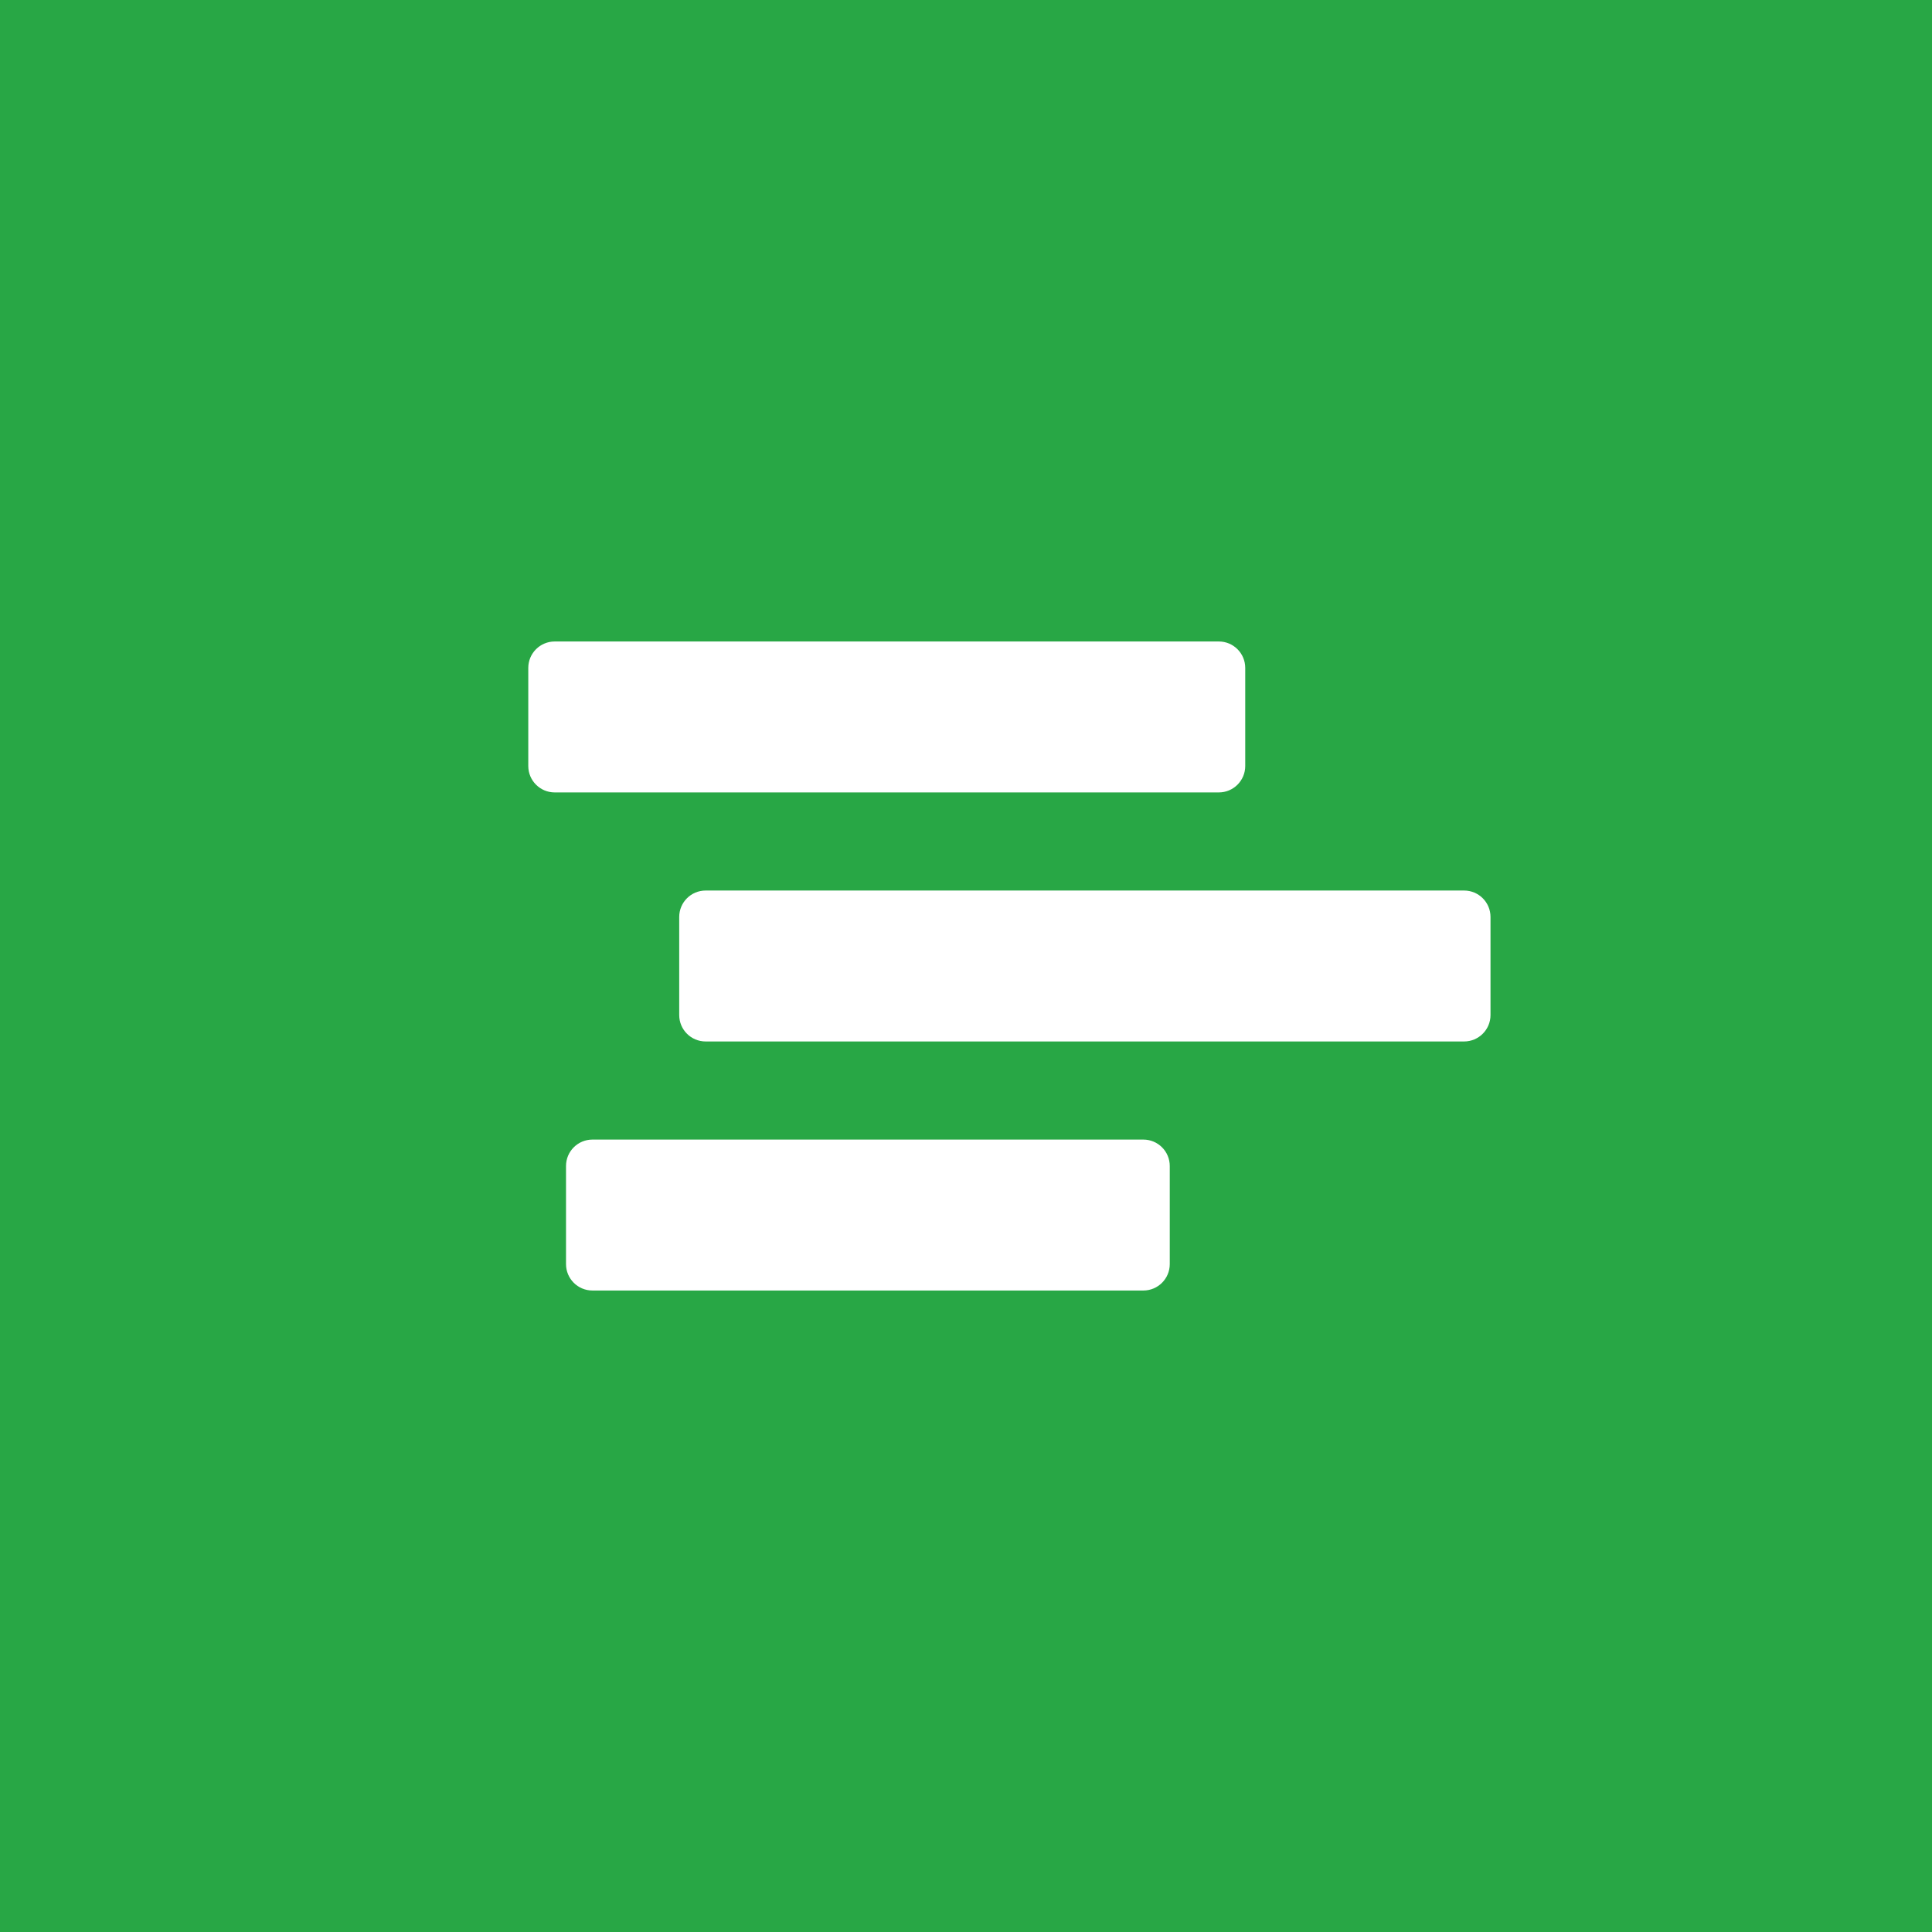
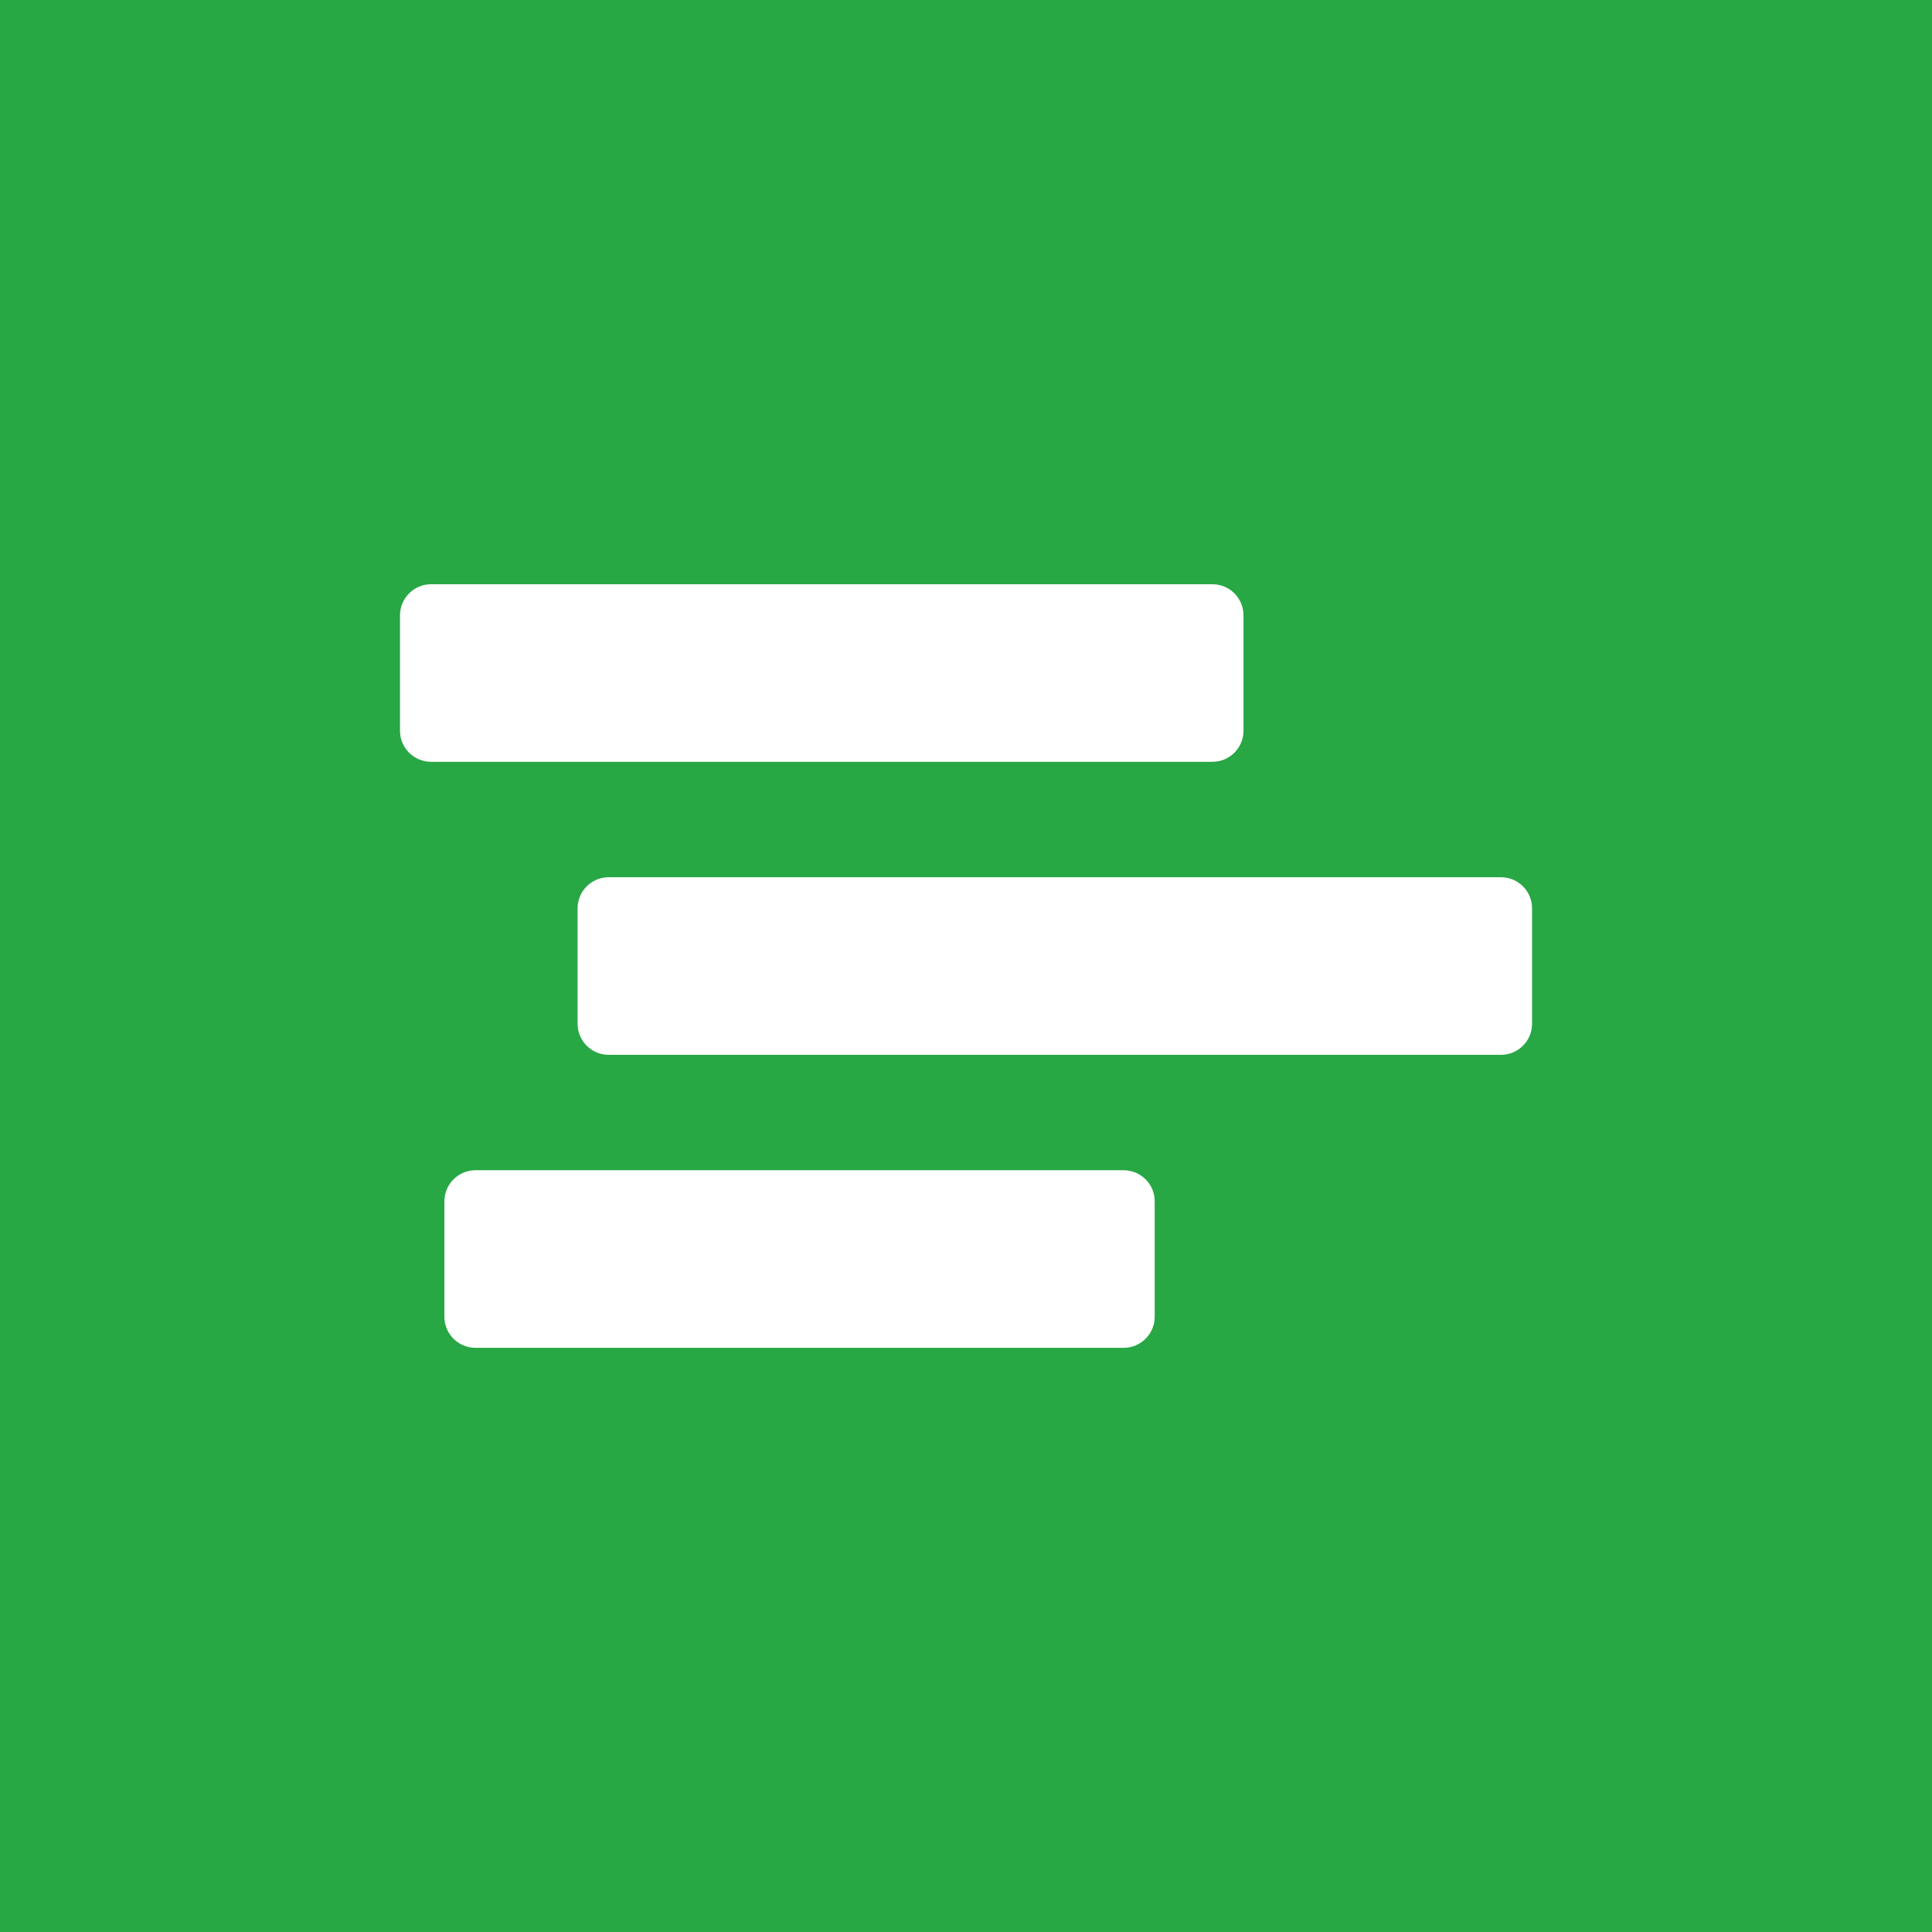
- <svg xmlns="http://www.w3.org/2000/svg" width="1024" height="1024" viewBox="0 0 1024 1024">
+ <svg xmlns="http://www.w3.org/2000/svg" width="1024" height="1024" viewBox="0 0 1024 1024" role="img" aria-label="projet">
  <rect width="1024" height="1024" fill="#28A745" />
-   <g id="glyph" fill="#FFFFFF" stroke="none">
-     <rect x="280" y="340" width="380" height="80" rx="14" />
-     <rect x="360" y="472" width="430" height="80" rx="14" />
-     <rect x="300" y="604" width="320" height="80" rx="14" />
+   <g transform="translate(-117.41,-90.35) scale(1.1765)">
+     <g id="glyph" fill="#FFFFFF" stroke="none">
+       <rect x="280" y="340" width="380" height="80" rx="14" />
+       <rect x="360" y="472" width="430" height="80" rx="14" />
+       <rect x="300" y="604" width="320" height="80" rx="14" />
+     </g>
  </g>
</svg>
